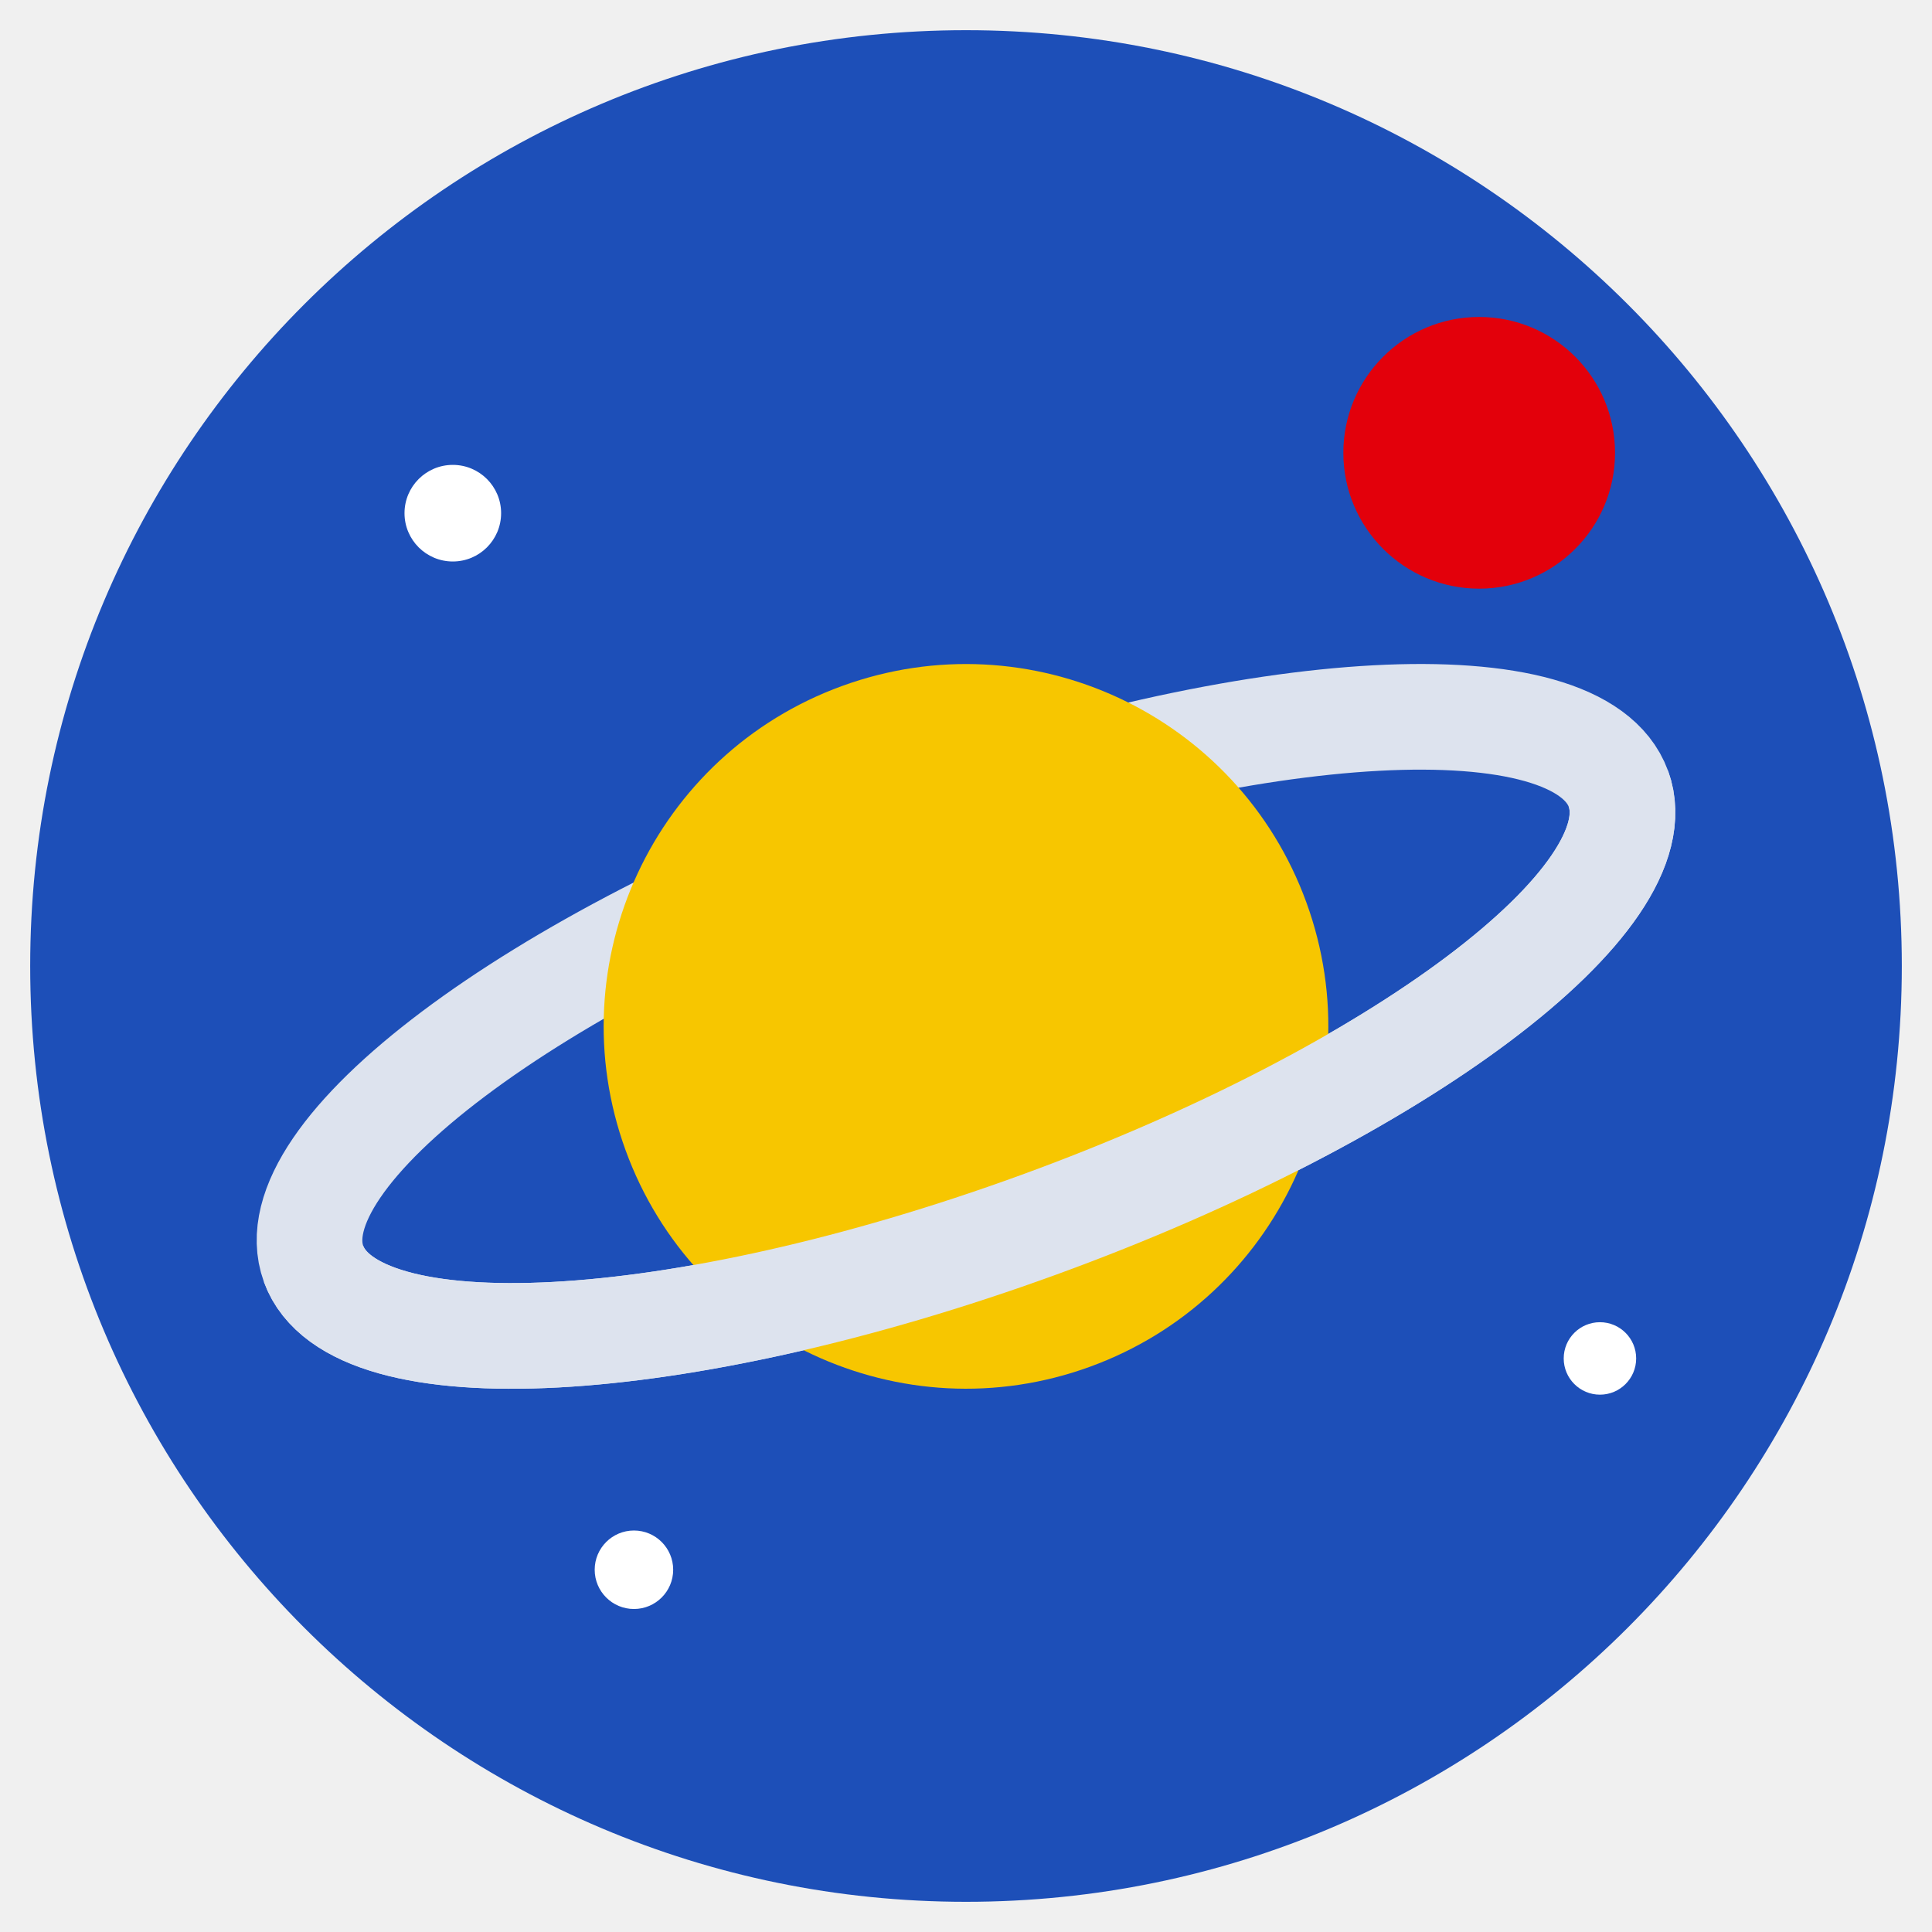
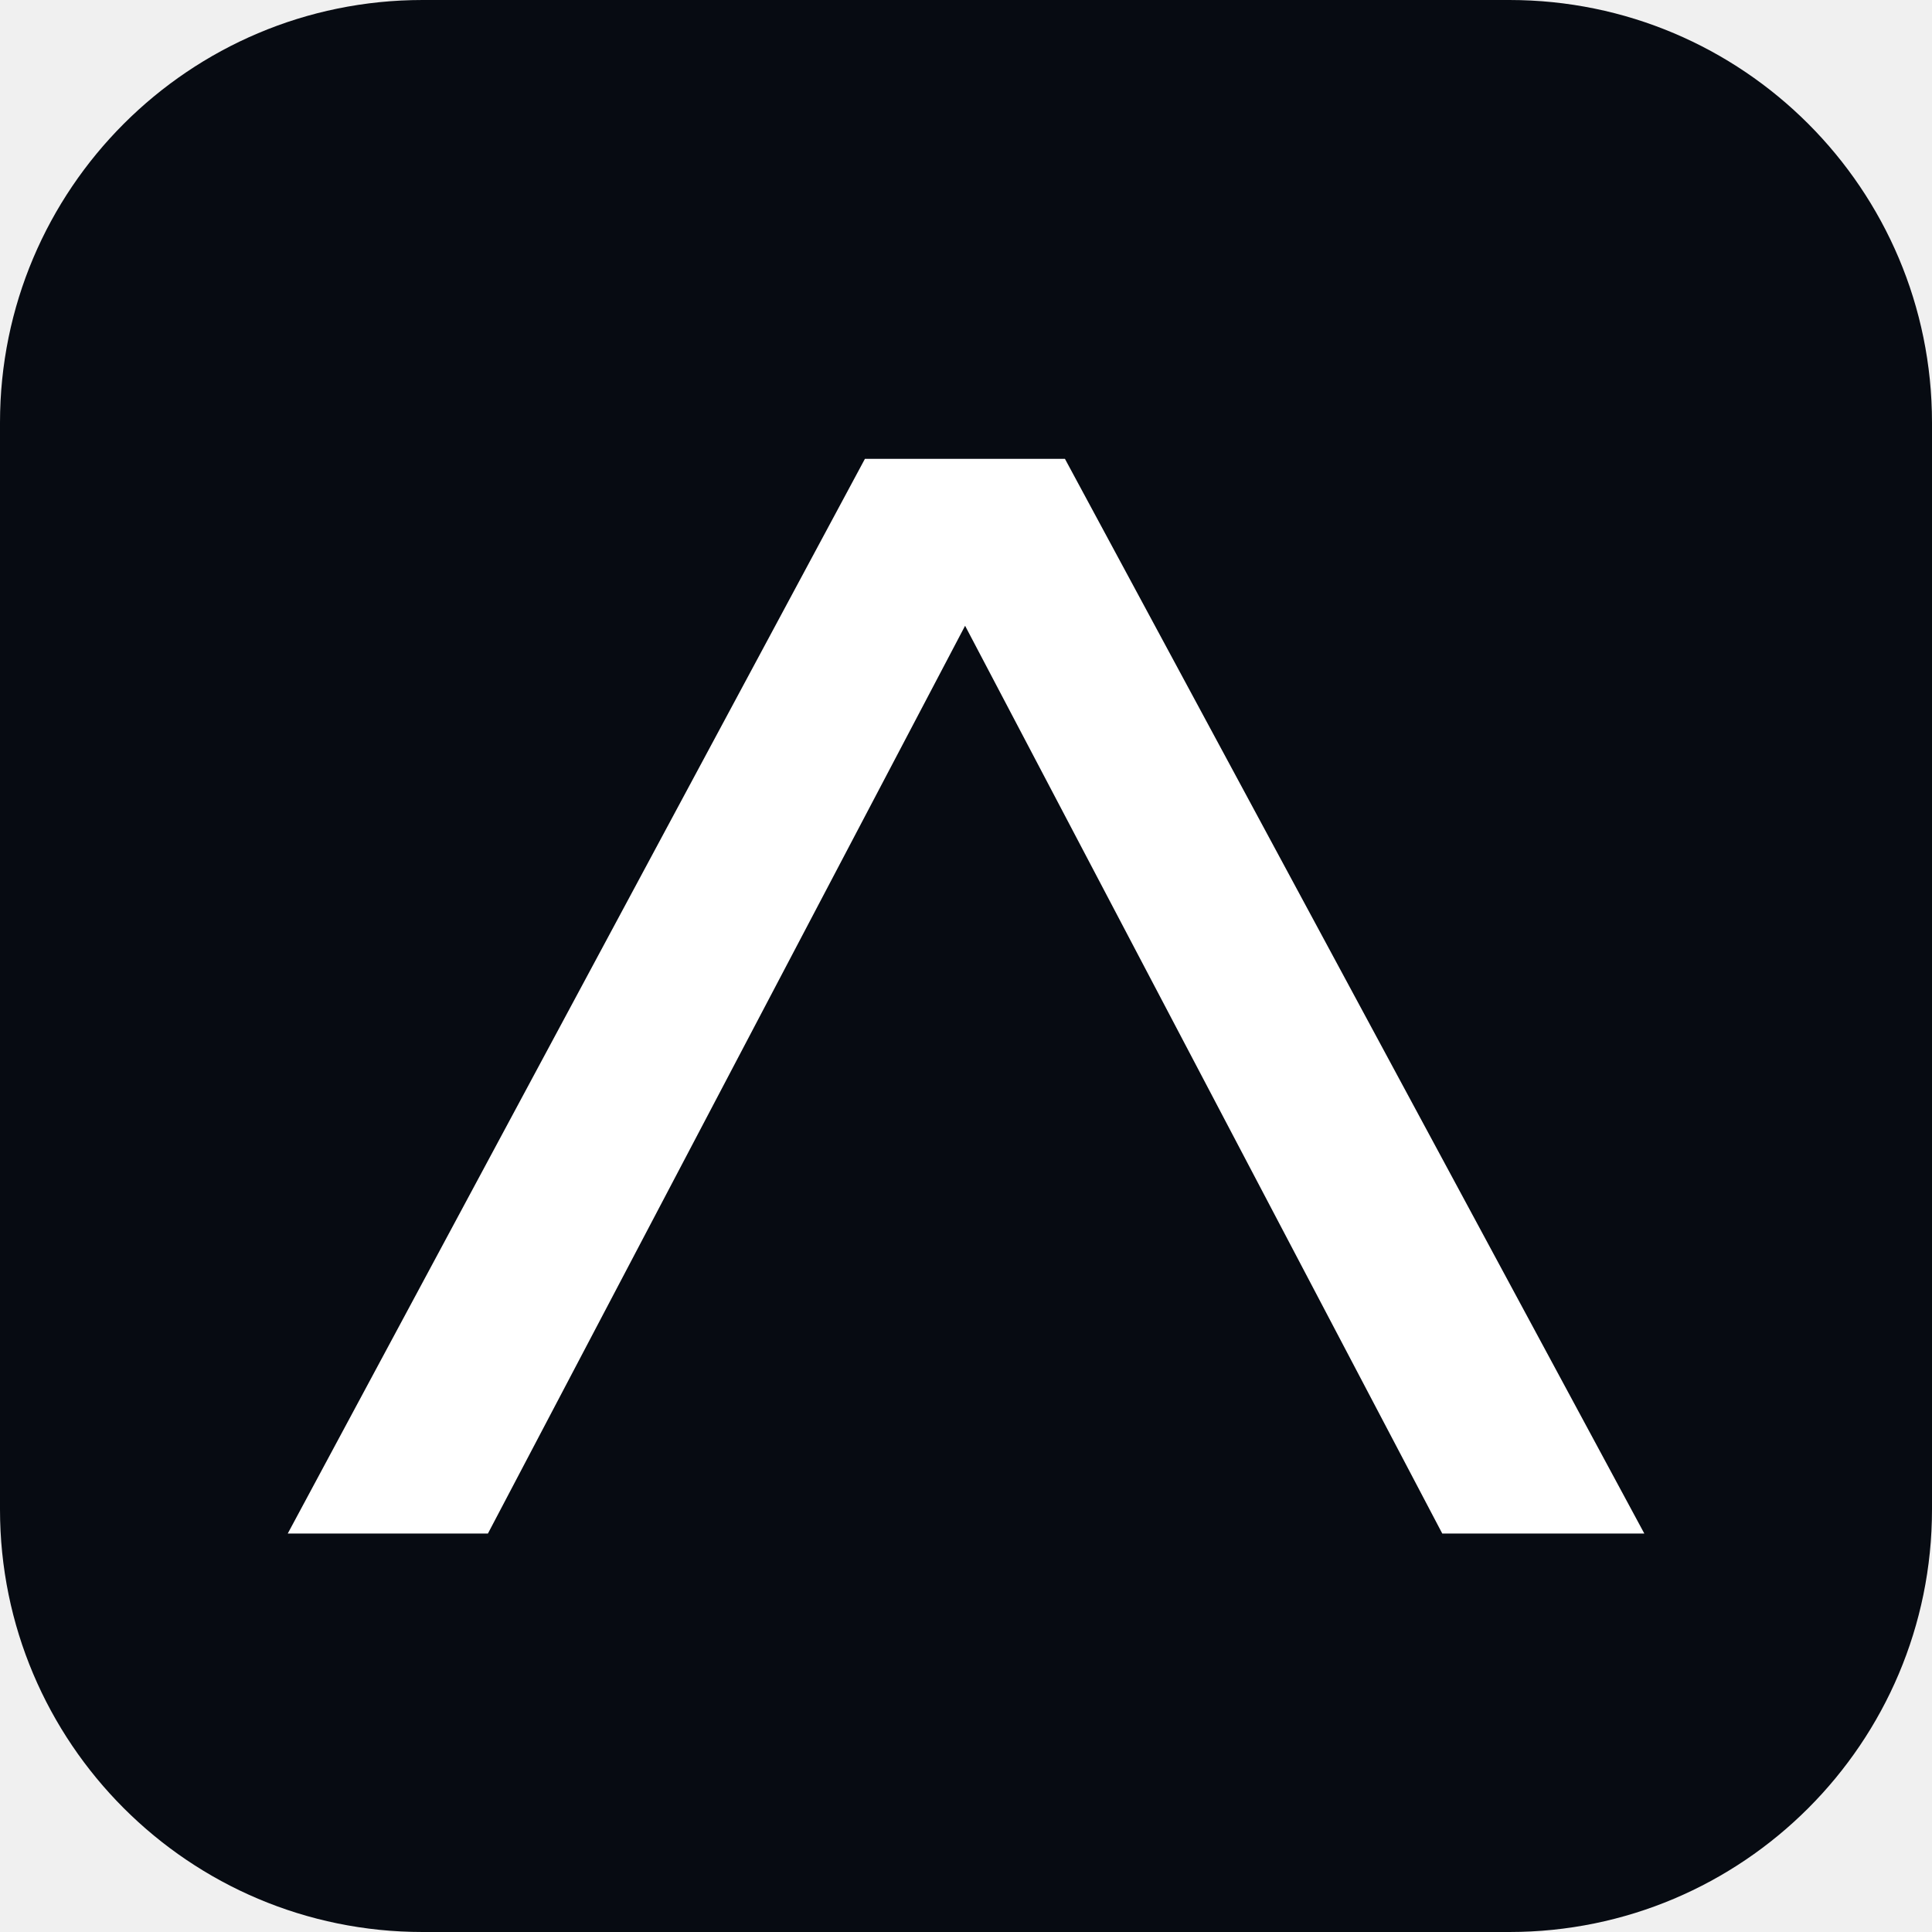
<svg xmlns="http://www.w3.org/2000/svg" viewBox="0 0 64 64">
-   <circle cx="32" cy="32" r="31" fill="#1D4FB8" />
-   <circle cx="15" cy="17" r="1.6" fill="#FFFFFF" />
-   <circle cx="21" cy="52" r="1.3" fill="#FFFFFF" />
-   <circle cx="53" cy="45" r="1.2" fill="#FFFFFF" />
-   <g transform="rotate(-20 32 34)">
-     <ellipse cx="32" cy="34" rx="23" ry="7" fill="none" stroke="#DDE3EE" stroke-width="3.5" />
-     <circle cx="32" cy="34" r="12" fill="#F7C600" />
-     <path d="M9 34 A23 7 0 0 0 55 34" fill="none" stroke="#DDE3EE" stroke-width="3.5" />
-   </g>
-   <circle cx="49" cy="15" r="4.5" fill="#E3000B" />
+   <rect width="64" height="64" rx="14" fill="#070B12" />
+   <path d="M34.8 16 53.13 50H48.26L31.97 19.01L15.68 50H10.87L29.13 16Z" fill="#FFFFFF" stroke="#FFFFFF" stroke-width="1.6" stroke-linejoin="miter" />
</svg>
